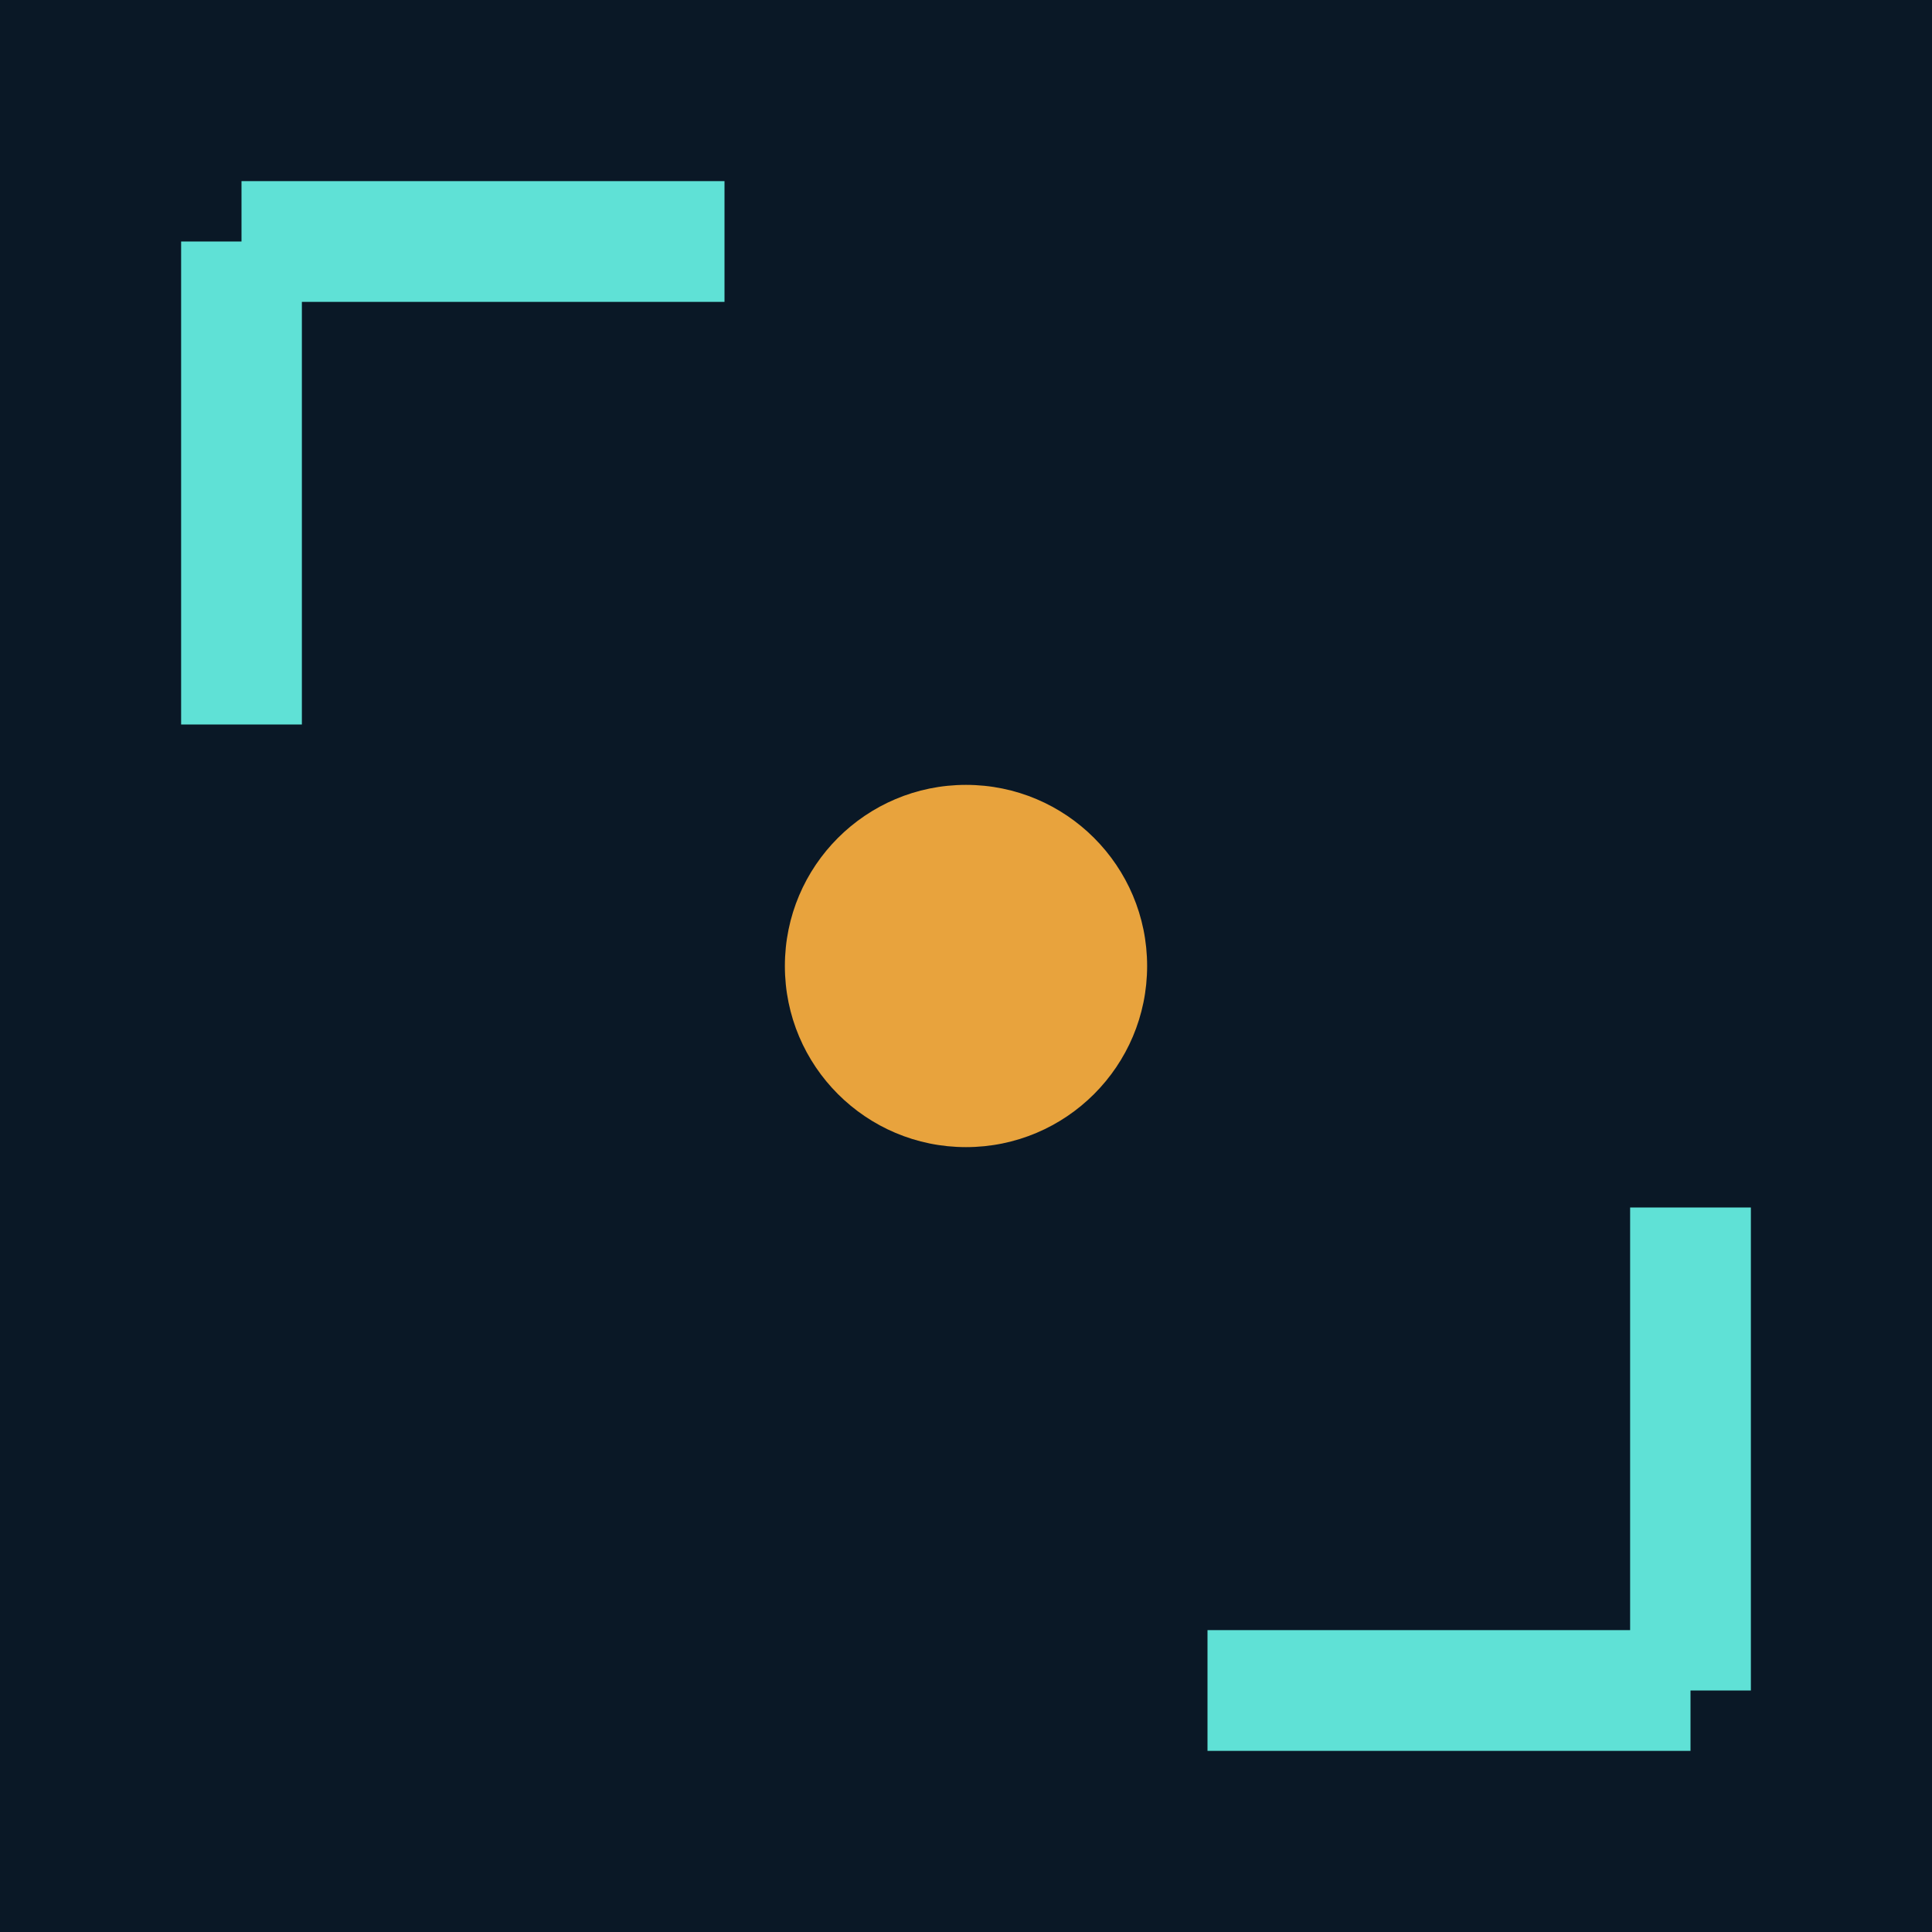
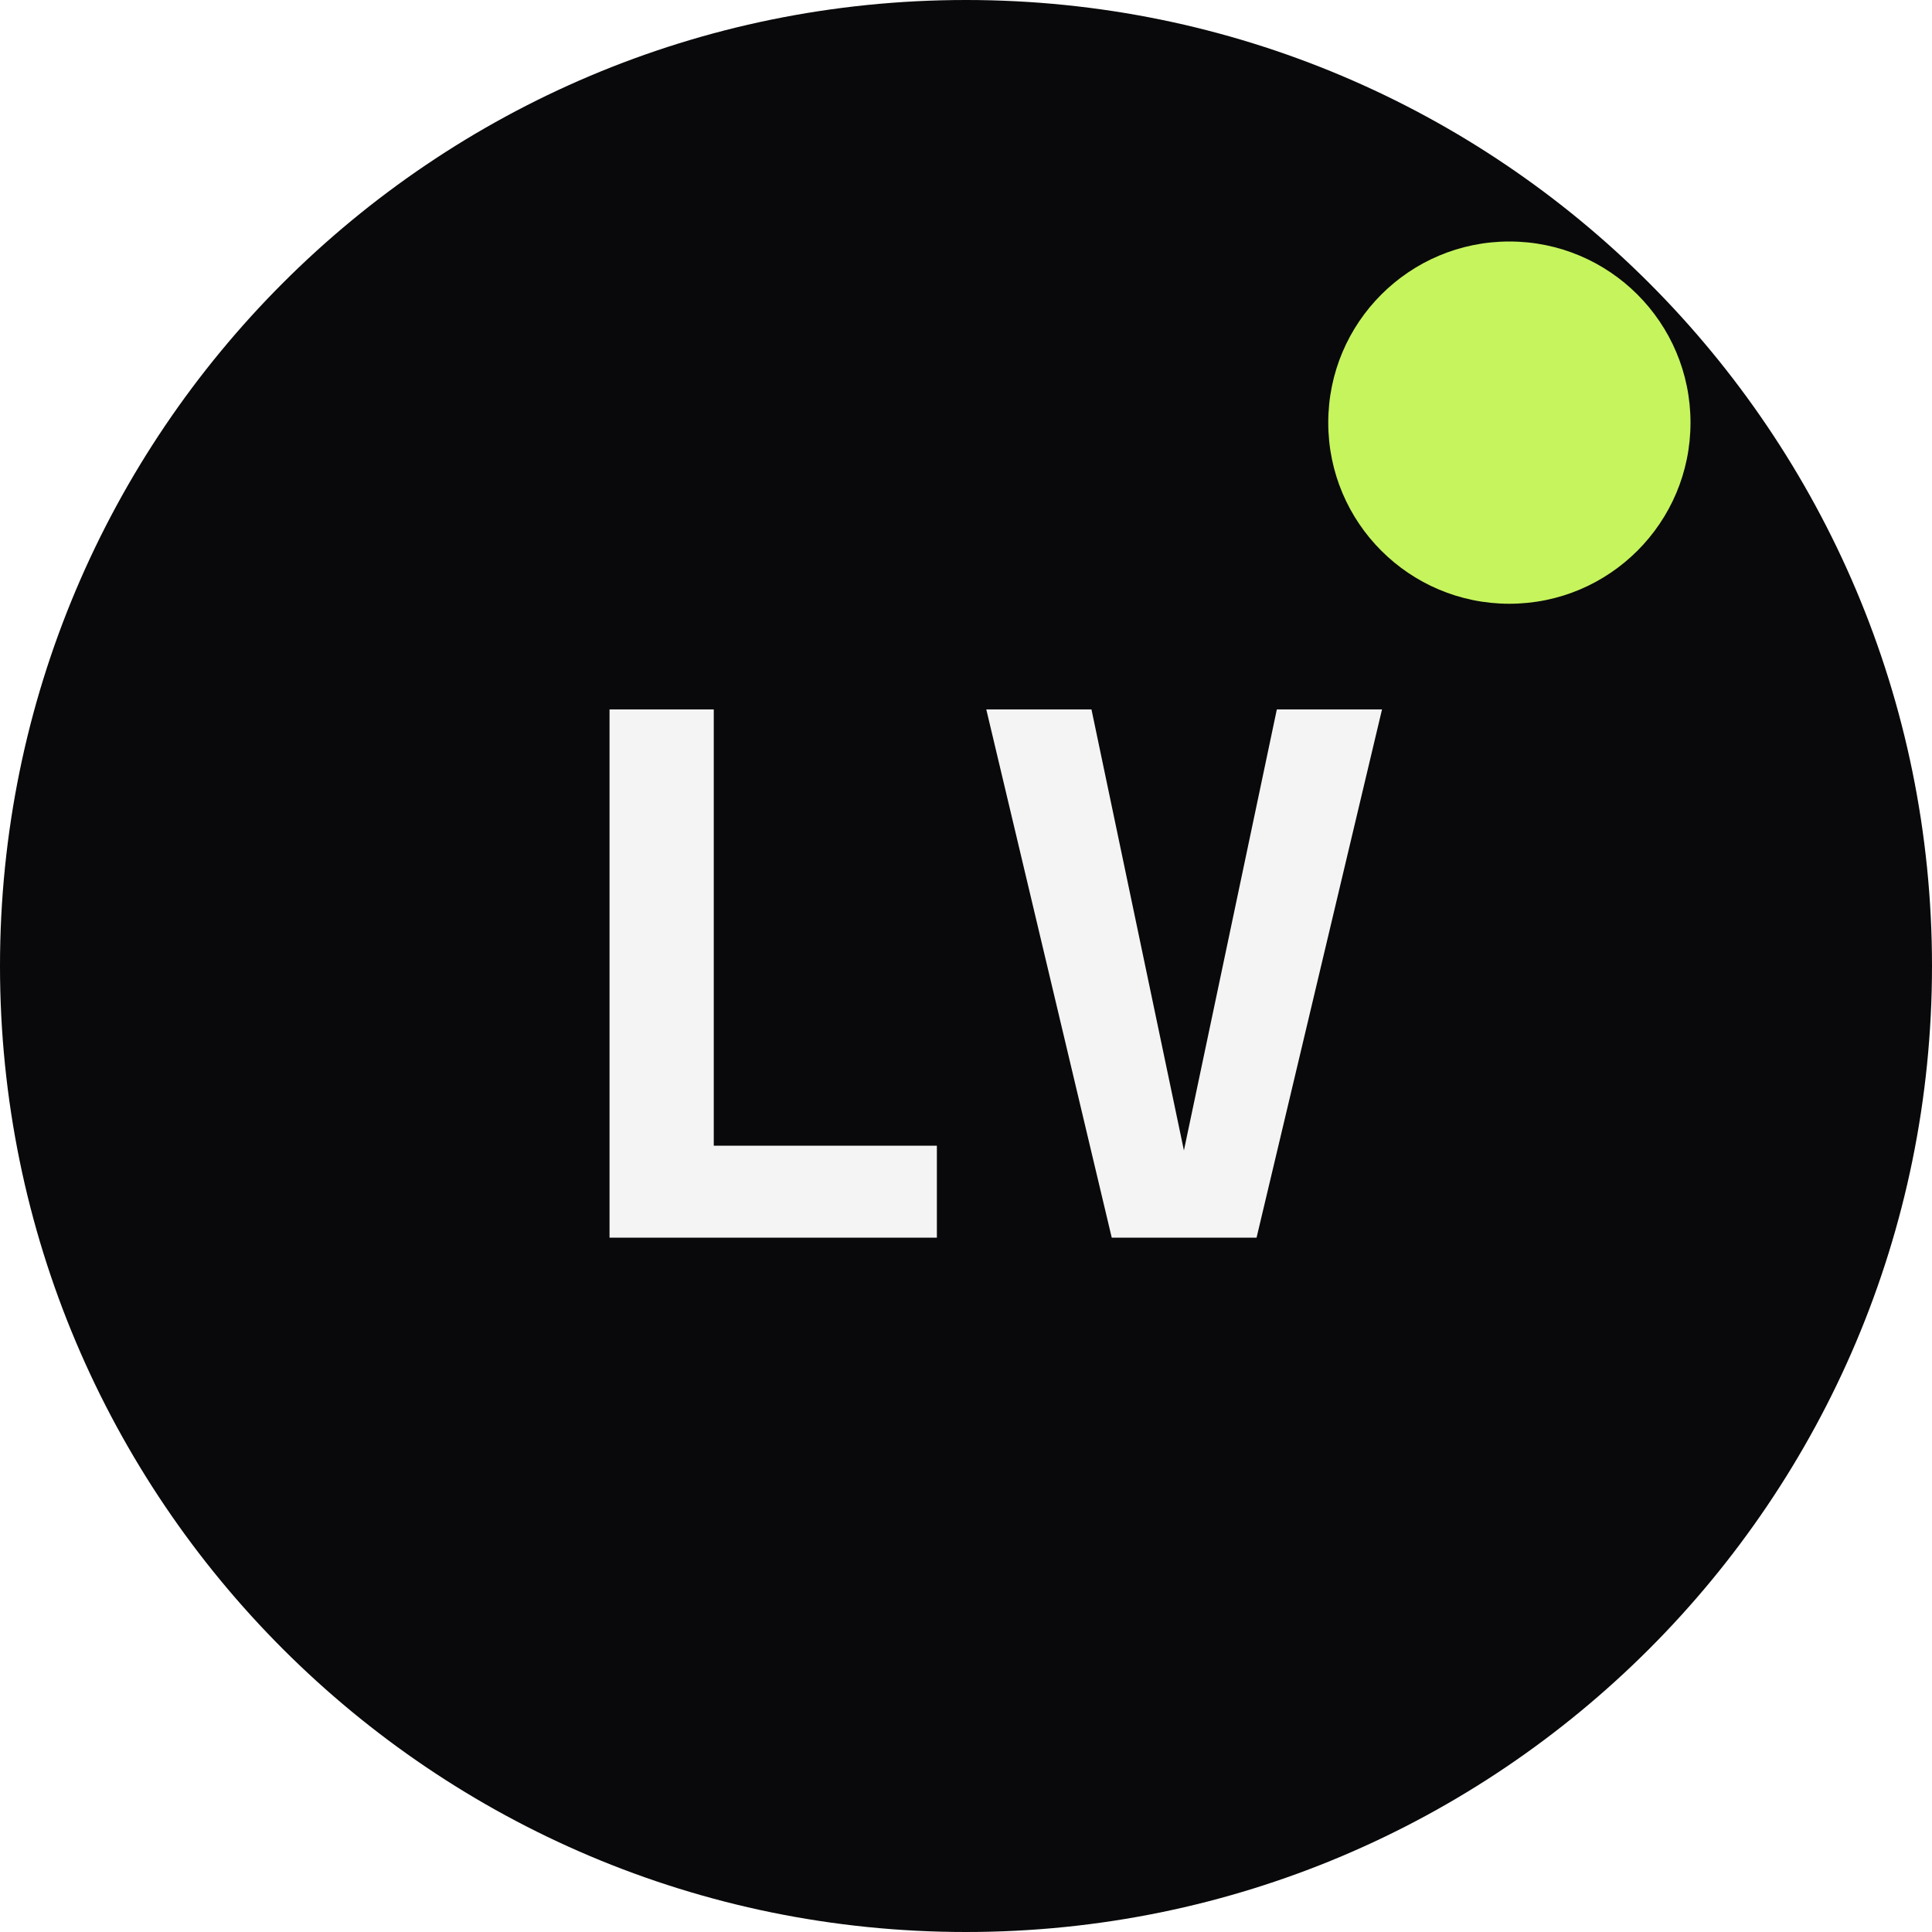
<svg xmlns="http://www.w3.org/2000/svg" viewBox="0 0 64 64">
-   <rect width="64" height="64" fill="#0A1826" />
-   <path d="M8 8 L8 24 M8 8 L24 8" stroke="#5FE1D6" stroke-width="4" fill="none" />
-   <path d="M56 56 L56 40 M56 56 L40 56" stroke="#5FE1D6" stroke-width="4" fill="none" />
-   <circle cx="32" cy="32" r="6" fill="#E8A33D" />
+   <rect width="64" height="64" rx="32" fill="#09090b" />
+   <text x="32" y="41" text-anchor="middle" font-family="ui-monospace, Menlo, Consolas, monospace" font-size="24" font-weight="700" fill="#f4f4f5">LV</text>
+   <circle cx="50" cy="14" r="6" fill="#c6f45d" />
</svg>
